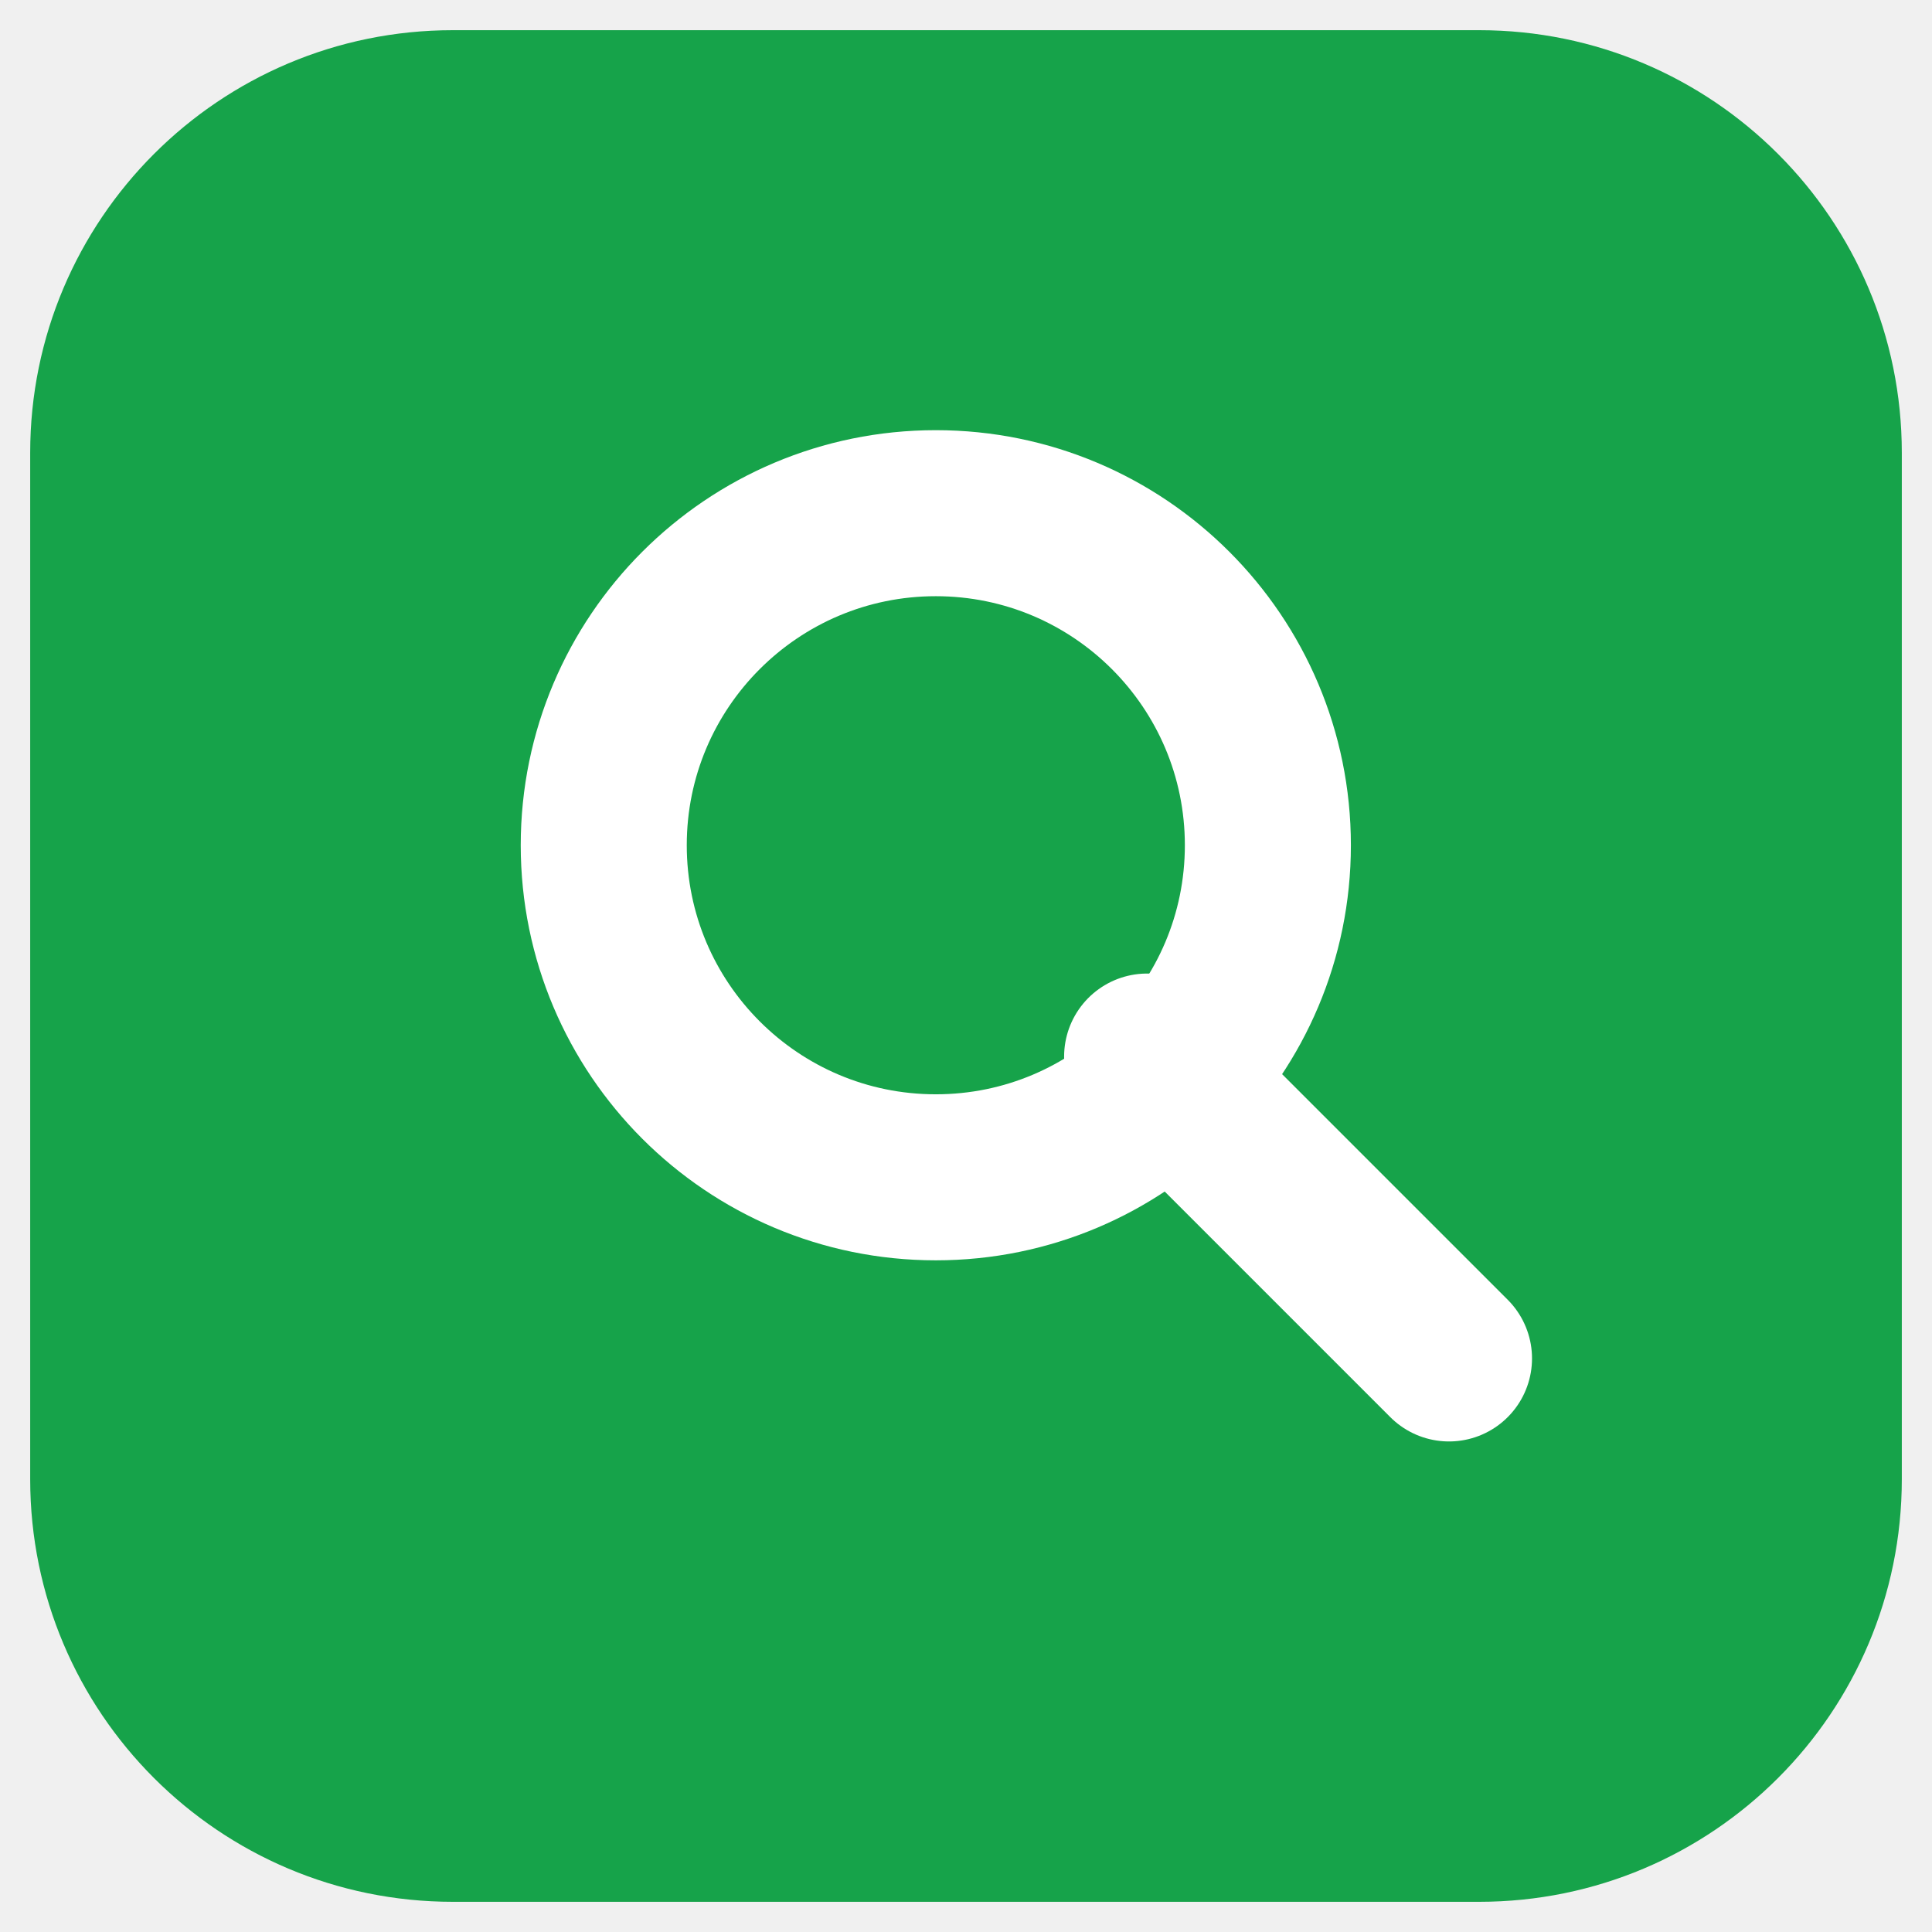
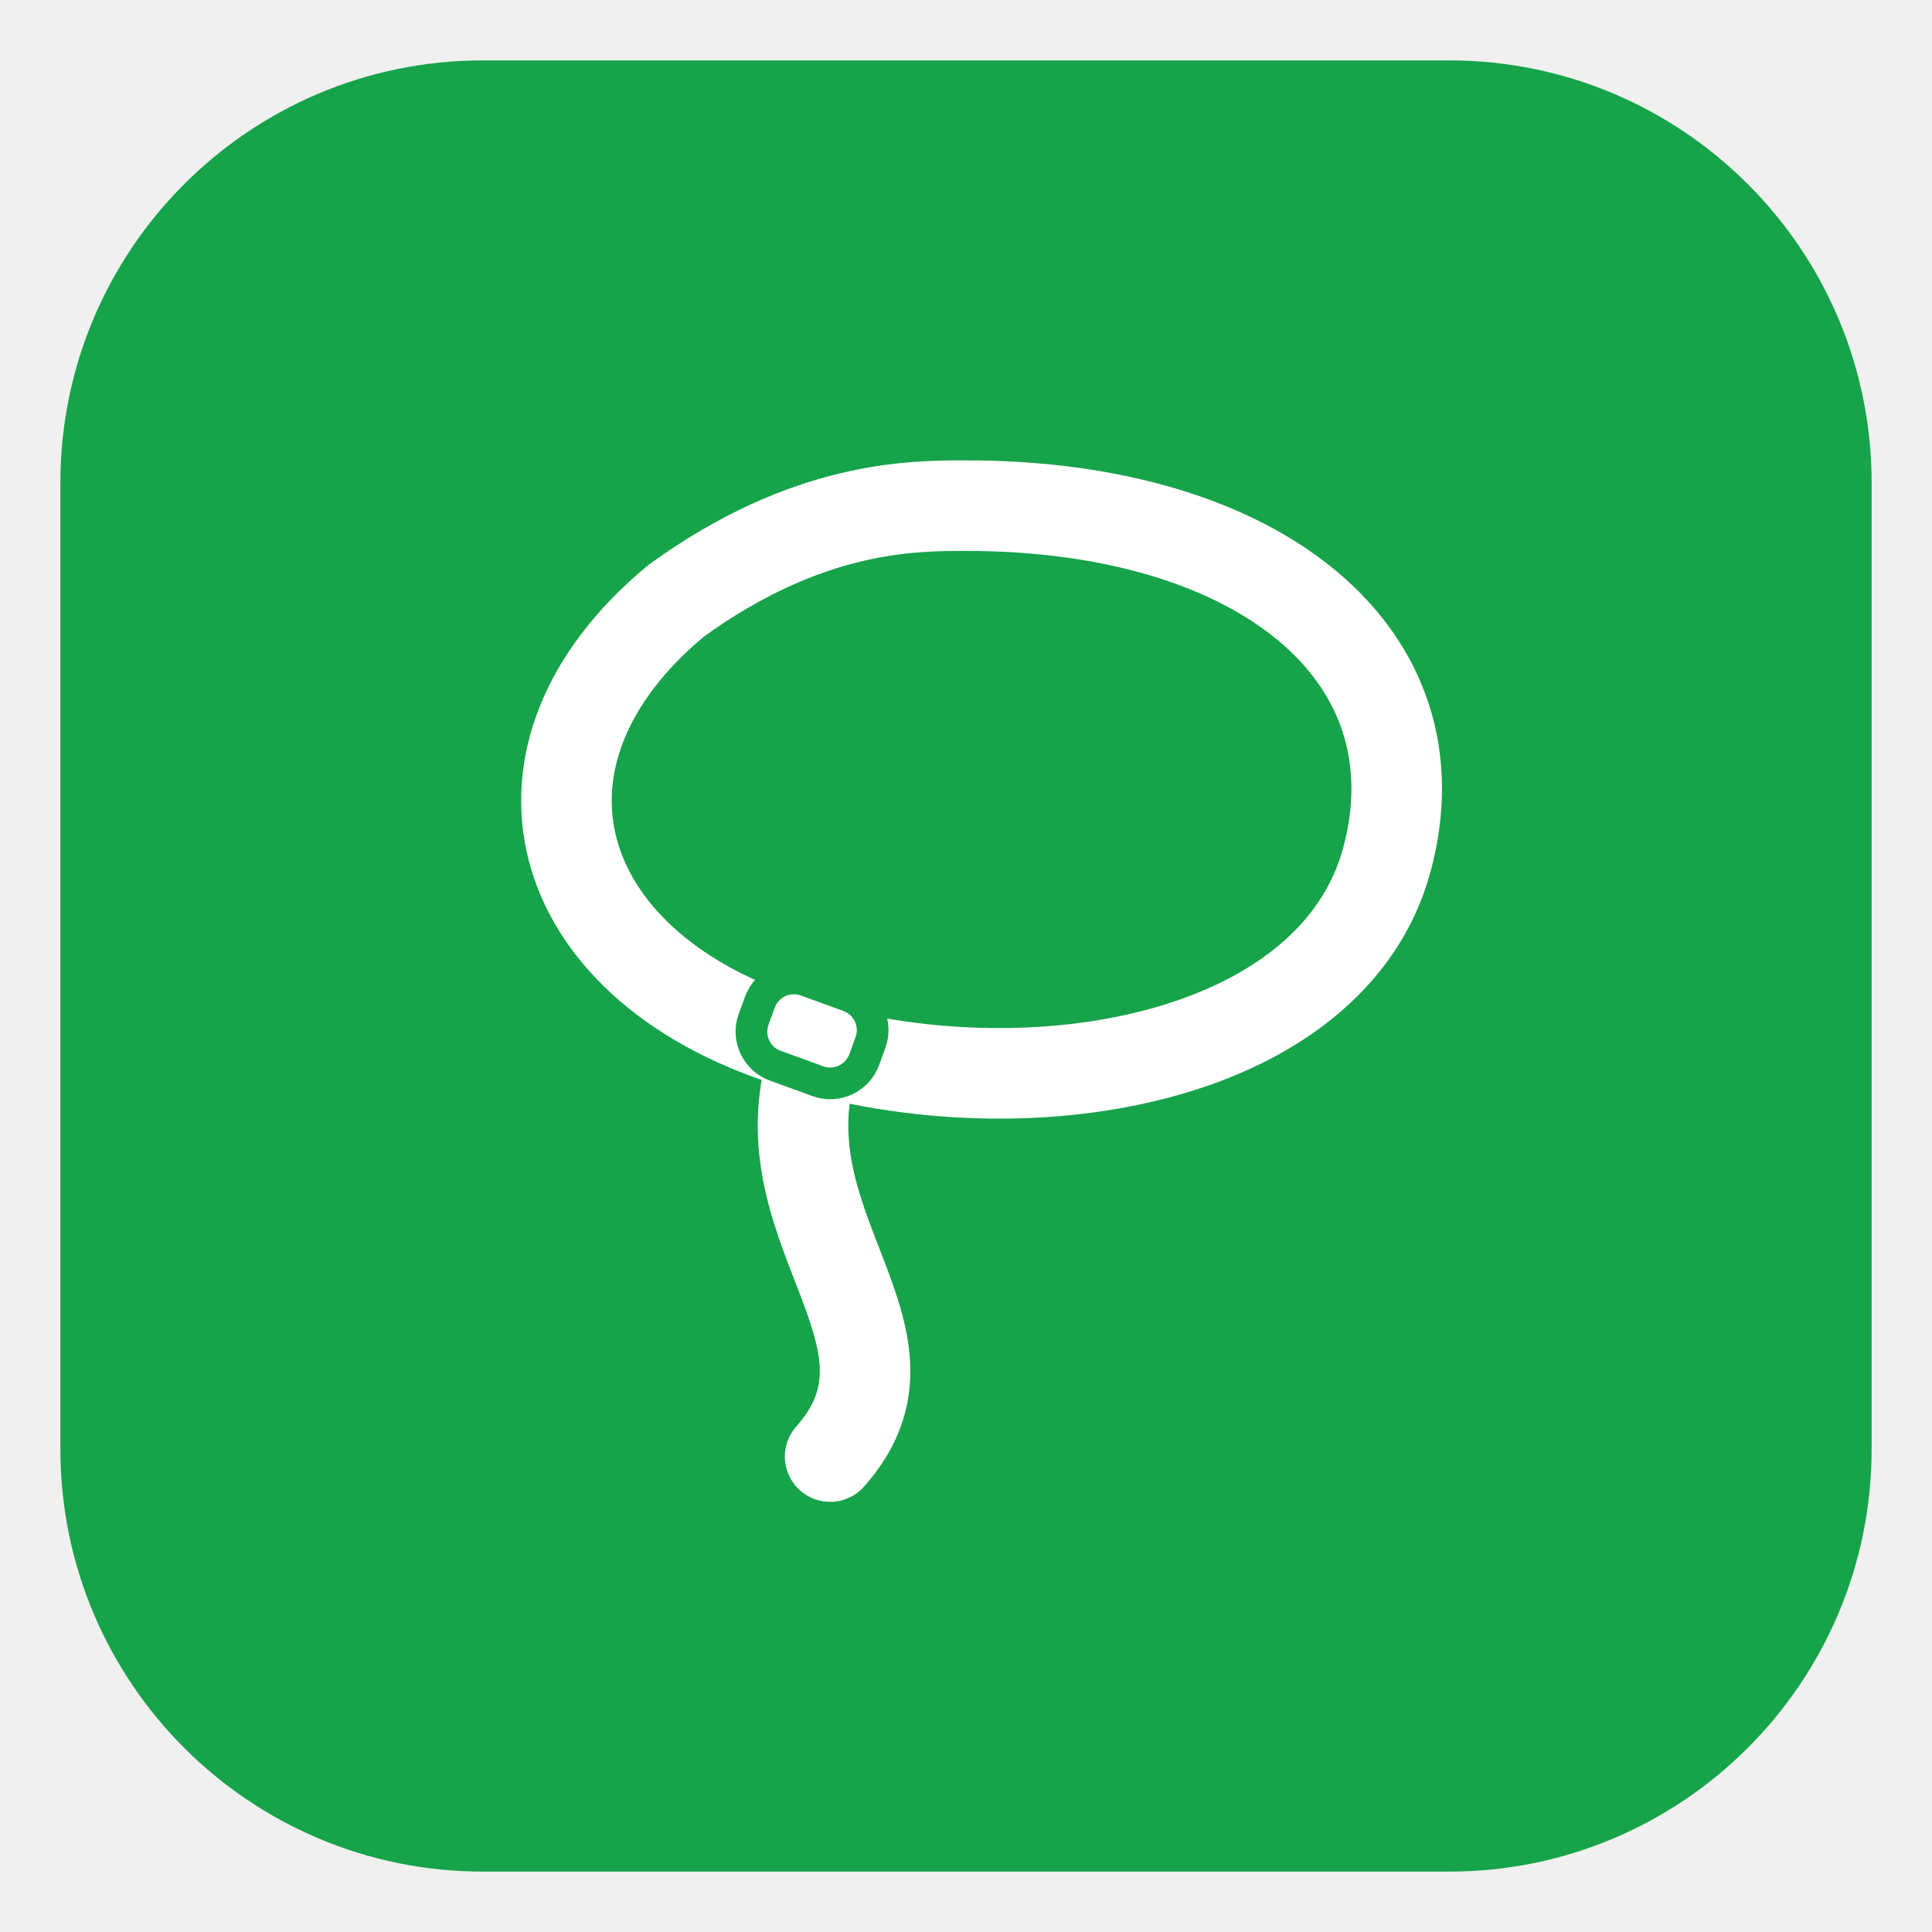
<svg xmlns="http://www.w3.org/2000/svg" viewBox="0 0 64 64">
-   <rect x="1" y="1" width="62" height="62" rx="14" fill="#16a34a" />
-   <circle cx="31" cy="28" r="11" fill="none" stroke="#ffffff" stroke-width="5.5" />
-   <line x1="38" y1="35" x2="48" y2="45" stroke="#ffffff" stroke-width="5.5" stroke-linecap="round" />
+   <rect x="2" y="2" width="60" height="60" rx="14" fill="#16a34a" />
+   <g transform="translate(11, 10) scale(1.5)" fill="none" stroke="#ffffff" stroke-width="2" stroke-linecap="round" stroke-linejoin="round">
+     <path d="M14 4.5C20.5 4.5 24.5 7.8 23.3 12.3C22.1 16.8 15.2 18 10 16.3C4.8 14.6 3.5 10 7.6 6.6C10.5 4.5 12.8 4.5 14 4.5Z" />
+     <path d="M10.7 16.5C9.3 20.4 13.4 22.8 11 25.5" />
+     <rect x="9.3" y="15.1" width="2.6" height="2" rx="0.8" transform="rotate(20 10.6 16.1)" fill="#ffffff" stroke="#16a34a" stroke-width="0.7" />
+   </g>
</svg>
